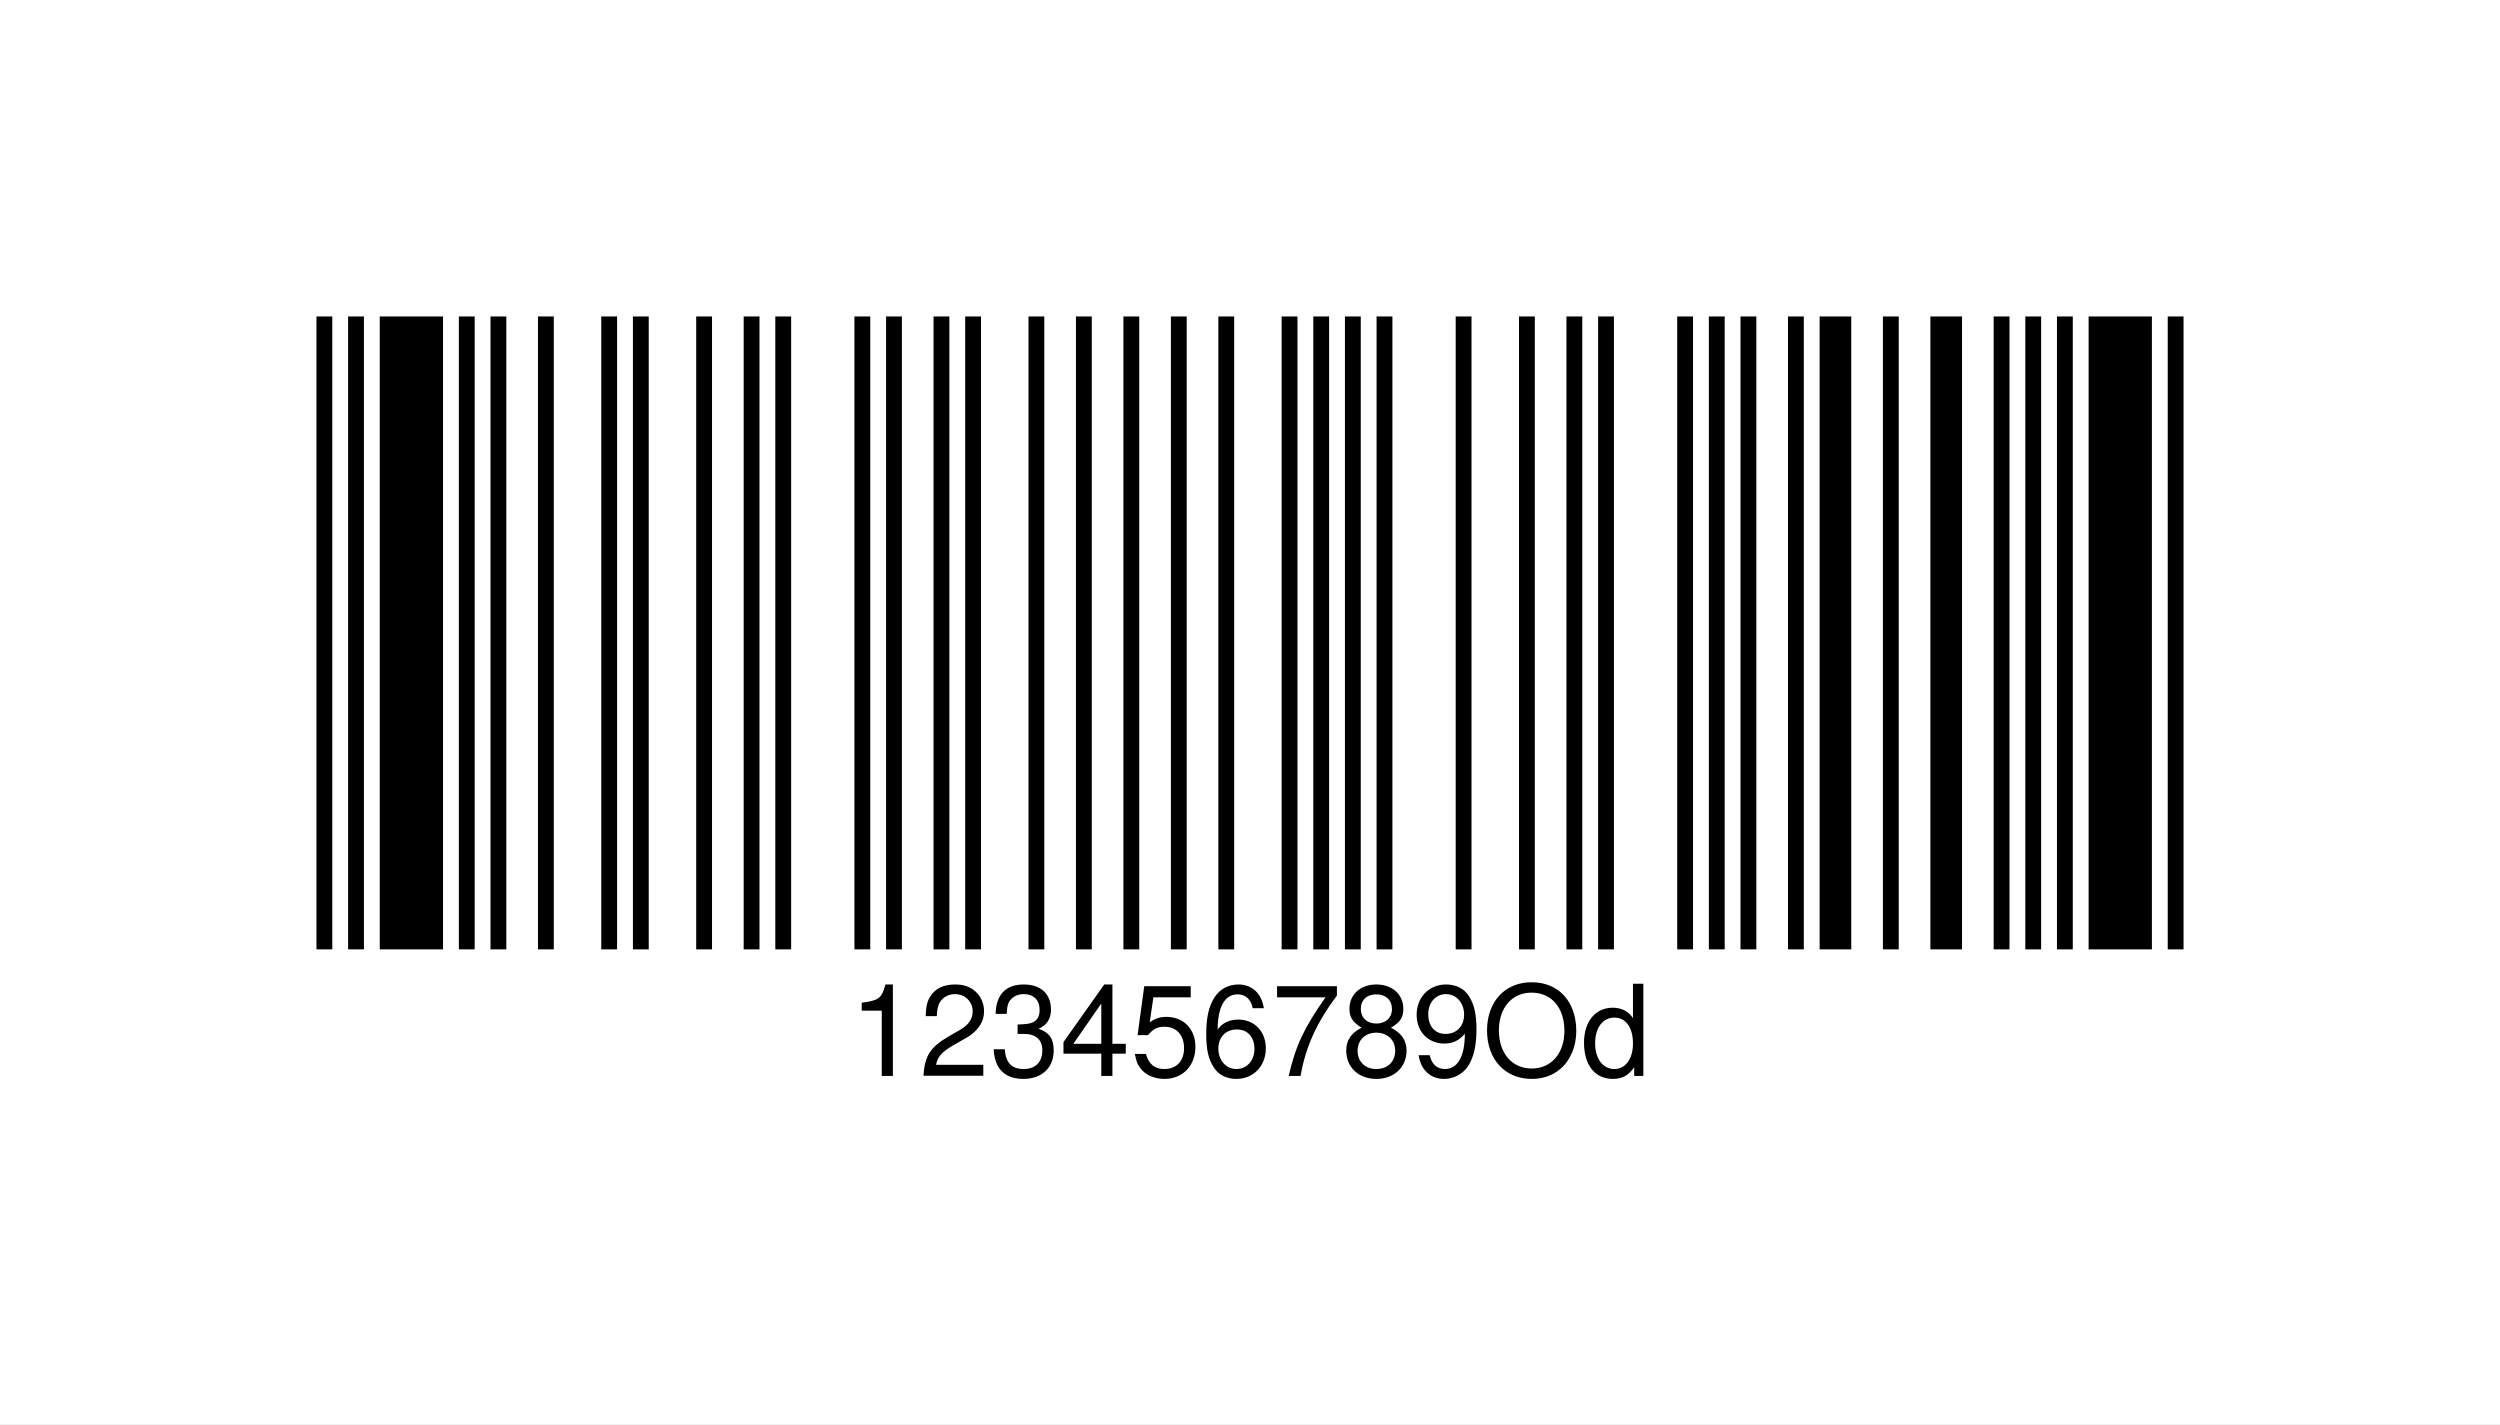
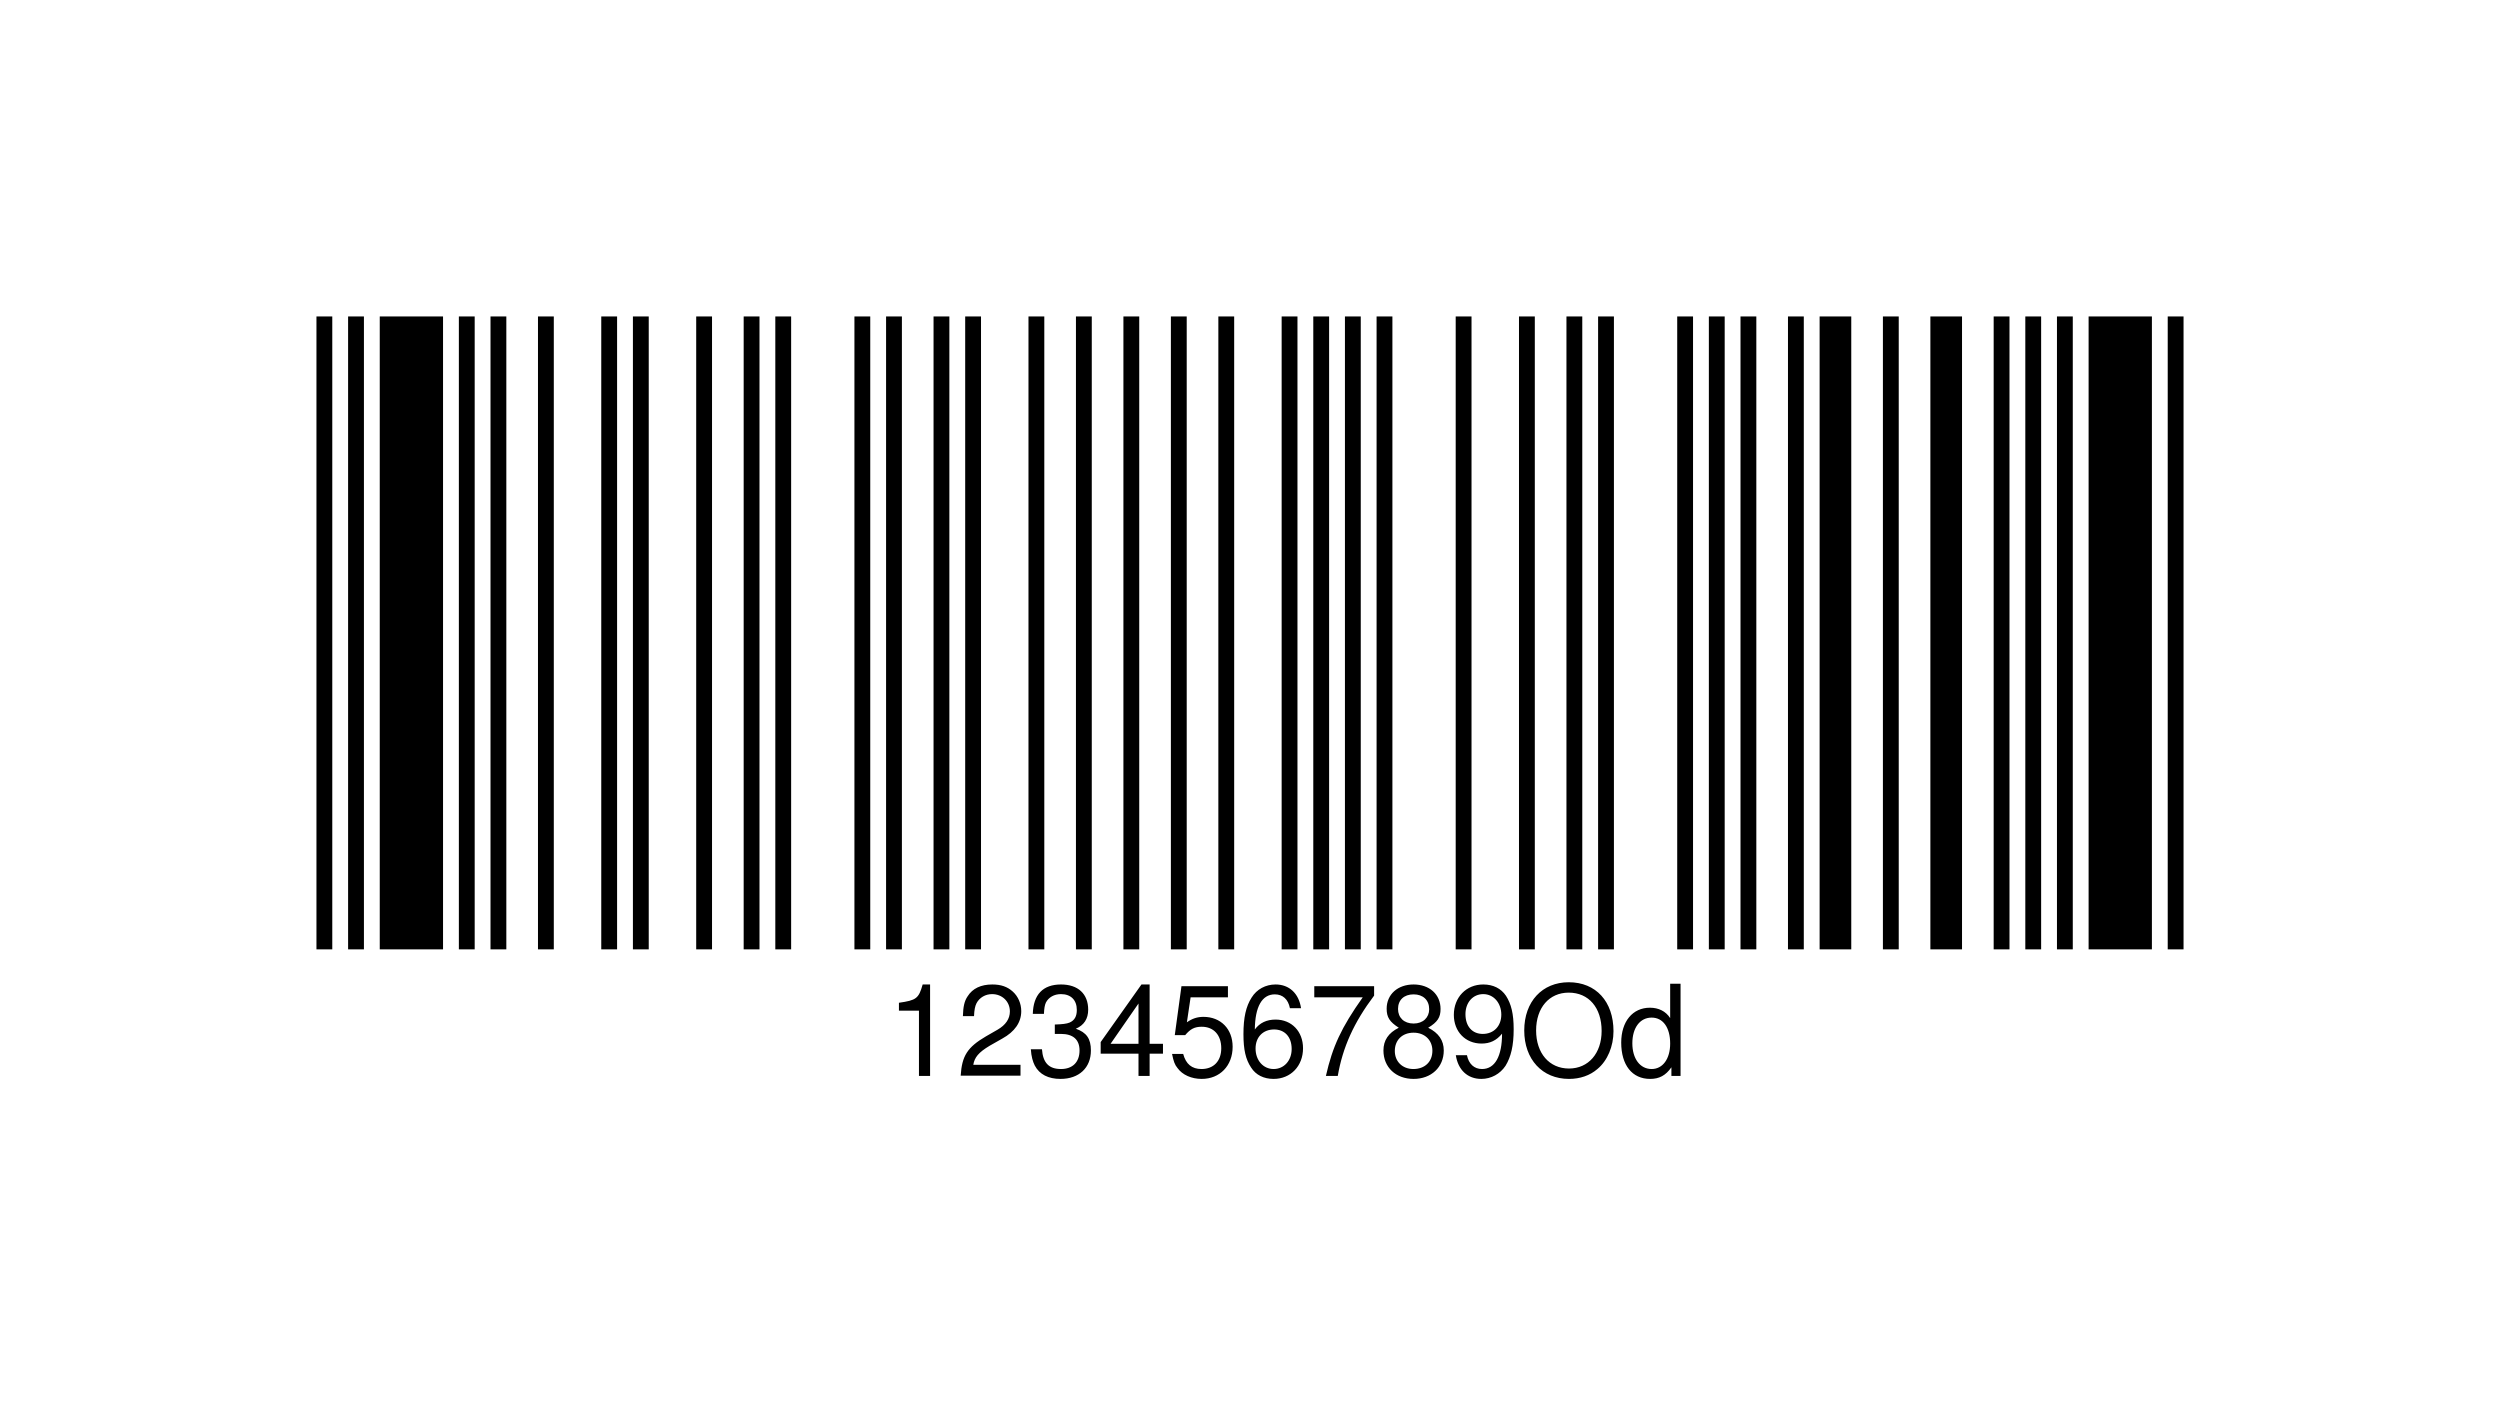
- <svg xmlns="http://www.w3.org/2000/svg" width="158" height="90" version="1.1">
-   <g id="barcode" fill="#000000">
-     <rect x="0" y="0" width="158" height="90" fill="#FFFFFF" />
-     <rect x="20.00" y="20.00" width="1.00" height="40.00" />
-     <rect x="22.00" y="20.00" width="1.00" height="40.00" />
-     <rect x="24.00" y="20.00" width="4.00" height="40.00" />
-     <rect x="29.00" y="20.00" width="1.00" height="40.00" />
-     <rect x="31.00" y="20.00" width="1.00" height="40.00" />
-     <rect x="34.00" y="20.00" width="1.00" height="40.00" />
-     <rect x="38.00" y="20.00" width="1.00" height="40.00" />
-     <rect x="40.00" y="20.00" width="1.00" height="40.00" />
-     <rect x="44.00" y="20.00" width="1.00" height="40.00" />
-     <rect x="47.00" y="20.00" width="1.00" height="40.00" />
-     <rect x="49.00" y="20.00" width="1.00" height="40.00" />
-     <rect x="54.00" y="20.00" width="1.00" height="40.00" />
-     <rect x="56.00" y="20.00" width="1.00" height="40.00" />
-     <rect x="59.00" y="20.00" width="1.00" height="40.00" />
-     <rect x="61.00" y="20.00" width="1.00" height="40.00" />
-     <rect x="65.00" y="20.00" width="1.00" height="40.00" />
-     <rect x="68.00" y="20.00" width="1.00" height="40.00" />
-     <rect x="71.00" y="20.00" width="1.00" height="40.00" />
-     <rect x="74.00" y="20.00" width="1.00" height="40.00" />
-     <rect x="77.00" y="20.00" width="1.00" height="40.00" />
-     <rect x="81.00" y="20.00" width="1.00" height="40.00" />
-     <rect x="83.00" y="20.00" width="1.00" height="40.00" />
-     <rect x="85.00" y="20.00" width="1.00" height="40.00" />
-     <rect x="87.00" y="20.00" width="1.00" height="40.00" />
-     <rect x="92.00" y="20.00" width="1.00" height="40.00" />
-     <rect x="96.00" y="20.00" width="1.00" height="40.00" />
-     <rect x="99.00" y="20.00" width="1.00" height="40.00" />
-     <rect x="101.00" y="20.00" width="1.00" height="40.00" />
-     <rect x="106.00" y="20.00" width="1.00" height="40.00" />
-     <rect x="108.00" y="20.00" width="1.00" height="40.00" />
-     <rect x="110.00" y="20.00" width="1.00" height="40.00" />
-     <rect x="113.00" y="20.00" width="1.00" height="40.00" />
-     <rect x="115.00" y="20.00" width="2.00" height="40.00" />
-     <rect x="119.00" y="20.00" width="1.00" height="40.00" />
-     <rect x="122.00" y="20.00" width="2.00" height="40.00" />
-     <rect x="126.00" y="20.00" width="1.00" height="40.00" />
-     <rect x="128.00" y="20.00" width="1.00" height="40.00" />
-     <rect x="130.00" y="20.00" width="1.00" height="40.00" />
-     <rect x="132.00" y="20.00" width="4.00" height="40.00" />
-     <rect x="137.00" y="20.00" width="1.00" height="40.00" />
-     <text x="79.00" y="68.00" text-anchor="middle" font-family="Helvetica" font-size="8.00" fill="#000000">
-          123456789Od
-       </text>
-   </g>
+ <svg xmlns="http://www.w3.org/2000/svg" height="31.75mm" version="1.1" viewBox="0.0 0.0 158.0 90.0" width="55.739mm" x="0mm" y="0mm">
+   <rect height="1200" style="fill:rgb(255,255,255);stroke:none;" width="1920" x="0" y="0" />
+   <path d="M20.0,20.0 L21.0,20.0 L21.0,60.0 L20.0,60.0 Z" style="fill:rgb(0,0,0);stroke:none;" />
+   <path d="M22.0,20.0 L23.0,20.0 L23.0,60.0 L22.0,60.0 Z" style="fill:rgb(0,0,0);stroke:none;" />
+   <path d="M24.0,20.0 L28.0,20.0 L28.0,60.0 L24.0,60.0 Z" style="fill:rgb(0,0,0);stroke:none;" />
+   <path d="M29.0,20.0 L30.0,20.0 L30.0,60.0 L29.0,60.0 Z" style="fill:rgb(0,0,0);stroke:none;" />
+   <path d="M31.0,20.0 L32.0,20.0 L32.0,60.0 L31.0,60.0 Z" style="fill:rgb(0,0,0);stroke:none;" />
+   <path d="M34.0,20.0 L35.0,20.0 L35.0,60.0 L34.0,60.0 Z" style="fill:rgb(0,0,0);stroke:none;" />
+   <path d="M38.0,20.0 L39.0,20.0 L39.0,60.0 L38.0,60.0 Z" style="fill:rgb(0,0,0);stroke:none;" />
+   <path d="M40.0,20.0 L41.0,20.0 L41.0,60.0 L40.0,60.0 Z" style="fill:rgb(0,0,0);stroke:none;" />
+   <path d="M44.0,20.0 L45.0,20.0 L45.0,60.0 L44.0,60.0 Z" style="fill:rgb(0,0,0);stroke:none;" />
+   <path d="M47.0,20.0 L48.0,20.0 L48.0,60.0 L47.0,60.0 Z" style="fill:rgb(0,0,0);stroke:none;" />
+   <path d="M49.0,20.0 L50.0,20.0 L50.0,60.0 L49.0,60.0 Z" style="fill:rgb(0,0,0);stroke:none;" />
+   <path d="M54.0,20.0 L55.0,20.0 L55.0,60.0 L54.0,60.0 Z" style="fill:rgb(0,0,0);stroke:none;" />
+   <path d="M56.0,20.0 L57.0,20.0 L57.0,60.0 L56.0,60.0 Z" style="fill:rgb(0,0,0);stroke:none;" />
+   <path d="M59.0,20.0 L60.0,20.0 L60.0,60.0 L59.0,60.0 Z" style="fill:rgb(0,0,0);stroke:none;" />
+   <path d="M61.0,20.0 L62.0,20.0 L62.0,60.0 L61.0,60.0 Z" style="fill:rgb(0,0,0);stroke:none;" />
+   <path d="M65.0,20.0 L66.0,20.0 L66.0,60.0 L65.0,60.0 Z" style="fill:rgb(0,0,0);stroke:none;" />
+   <path d="M68.0,20.0 L69.0,20.0 L69.0,60.0 L68.0,60.0 Z" style="fill:rgb(0,0,0);stroke:none;" />
+   <path d="M71.0,20.0 L72.0,20.0 L72.0,60.0 L71.0,60.0 Z" style="fill:rgb(0,0,0);stroke:none;" />
+   <path d="M74.0,20.0 L75.0,20.0 L75.0,60.0 L74.0,60.0 Z" style="fill:rgb(0,0,0);stroke:none;" />
+   <path d="M77.0,20.0 L78.0,20.0 L78.0,60.0 L77.0,60.0 Z" style="fill:rgb(0,0,0);stroke:none;" />
+   <path d="M81.0,20.0 L82.0,20.0 L82.0,60.0 L81.0,60.0 Z" style="fill:rgb(0,0,0);stroke:none;" />
+   <path d="M83.0,20.0 L84.0,20.0 L84.0,60.0 L83.0,60.0 Z" style="fill:rgb(0,0,0);stroke:none;" />
+   <path d="M85.0,20.0 L86.0,20.0 L86.0,60.0 L85.0,60.0 Z" style="fill:rgb(0,0,0);stroke:none;" />
+   <path d="M87.0,20.0 L88.0,20.0 L88.0,60.0 L87.0,60.0 Z" style="fill:rgb(0,0,0);stroke:none;" />
+   <path d="M92.0,20.0 L93.0,20.0 L93.0,60.0 L92.0,60.0 Z" style="fill:rgb(0,0,0);stroke:none;" />
+   <path d="M96.0,20.0 L97.0,20.0 L97.0,60.0 L96.0,60.0 Z" style="fill:rgb(0,0,0);stroke:none;" />
+   <path d="M99.0,20.0 L100.0,20.0 L100.0,60.0 L99.0,60.0 Z" style="fill:rgb(0,0,0);stroke:none;" />
+   <path d="M101.0,20.0 L102.0,20.0 L102.0,60.0 L101.0,60.0 Z" style="fill:rgb(0,0,0);stroke:none;" />
+   <path d="M106.0,20.0 L107.0,20.0 L107.0,60.0 L106.0,60.0 Z" style="fill:rgb(0,0,0);stroke:none;" />
+   <path d="M108.0,20.0 L109.0,20.0 L109.0,60.0 L108.0,60.0 Z" style="fill:rgb(0,0,0);stroke:none;" />
+   <path d="M110.0,20.0 L111.0,20.0 L111.0,60.0 L110.0,60.0 Z" style="fill:rgb(0,0,0);stroke:none;" />
+   <path d="M113.0,20.0 L114.0,20.0 L114.0,60.0 L113.0,60.0 Z" style="fill:rgb(0,0,0);stroke:none;" />
+   <path d="M115.0,20.0 L117.0,20.0 L117.0,60.0 L115.0,60.0 Z" style="fill:rgb(0,0,0);stroke:none;" />
+   <path d="M119.0,20.0 L120.0,20.0 L120.0,60.0 L119.0,60.0 Z" style="fill:rgb(0,0,0);stroke:none;" />
+   <path d="M122.0,20.0 L124.0,20.0 L124.0,60.0 L122.0,60.0 Z" style="fill:rgb(0,0,0);stroke:none;" />
+   <path d="M126.0,20.0 L127.0,20.0 L127.0,60.0 L126.0,60.0 Z" style="fill:rgb(0,0,0);stroke:none;" />
+   <path d="M128.0,20.0 L129.0,20.0 L129.0,60.0 L128.0,60.0 Z" style="fill:rgb(0,0,0);stroke:none;" />
+   <path d="M130.0,20.0 L131.0,20.0 L131.0,60.0 L130.0,60.0 Z" style="fill:rgb(0,0,0);stroke:none;" />
+   <path d="M132.0,20.0 L136.0,20.0 L136.0,60.0 L132.0,60.0 Z" style="fill:rgb(0,0,0);stroke:none;" />
+   <path d="M137.0,20.0 L138.0,20.0 L138.0,60.0 L137.0,60.0 Z" style="fill:rgb(0,0,0);stroke:none;" />
+   <text style="fill:rgb(0,0,0);stroke:none;font-family:&quot;Helvetica&quot;;font-size:8px;" x="56" y="68">123456789Od</text>
</svg>
